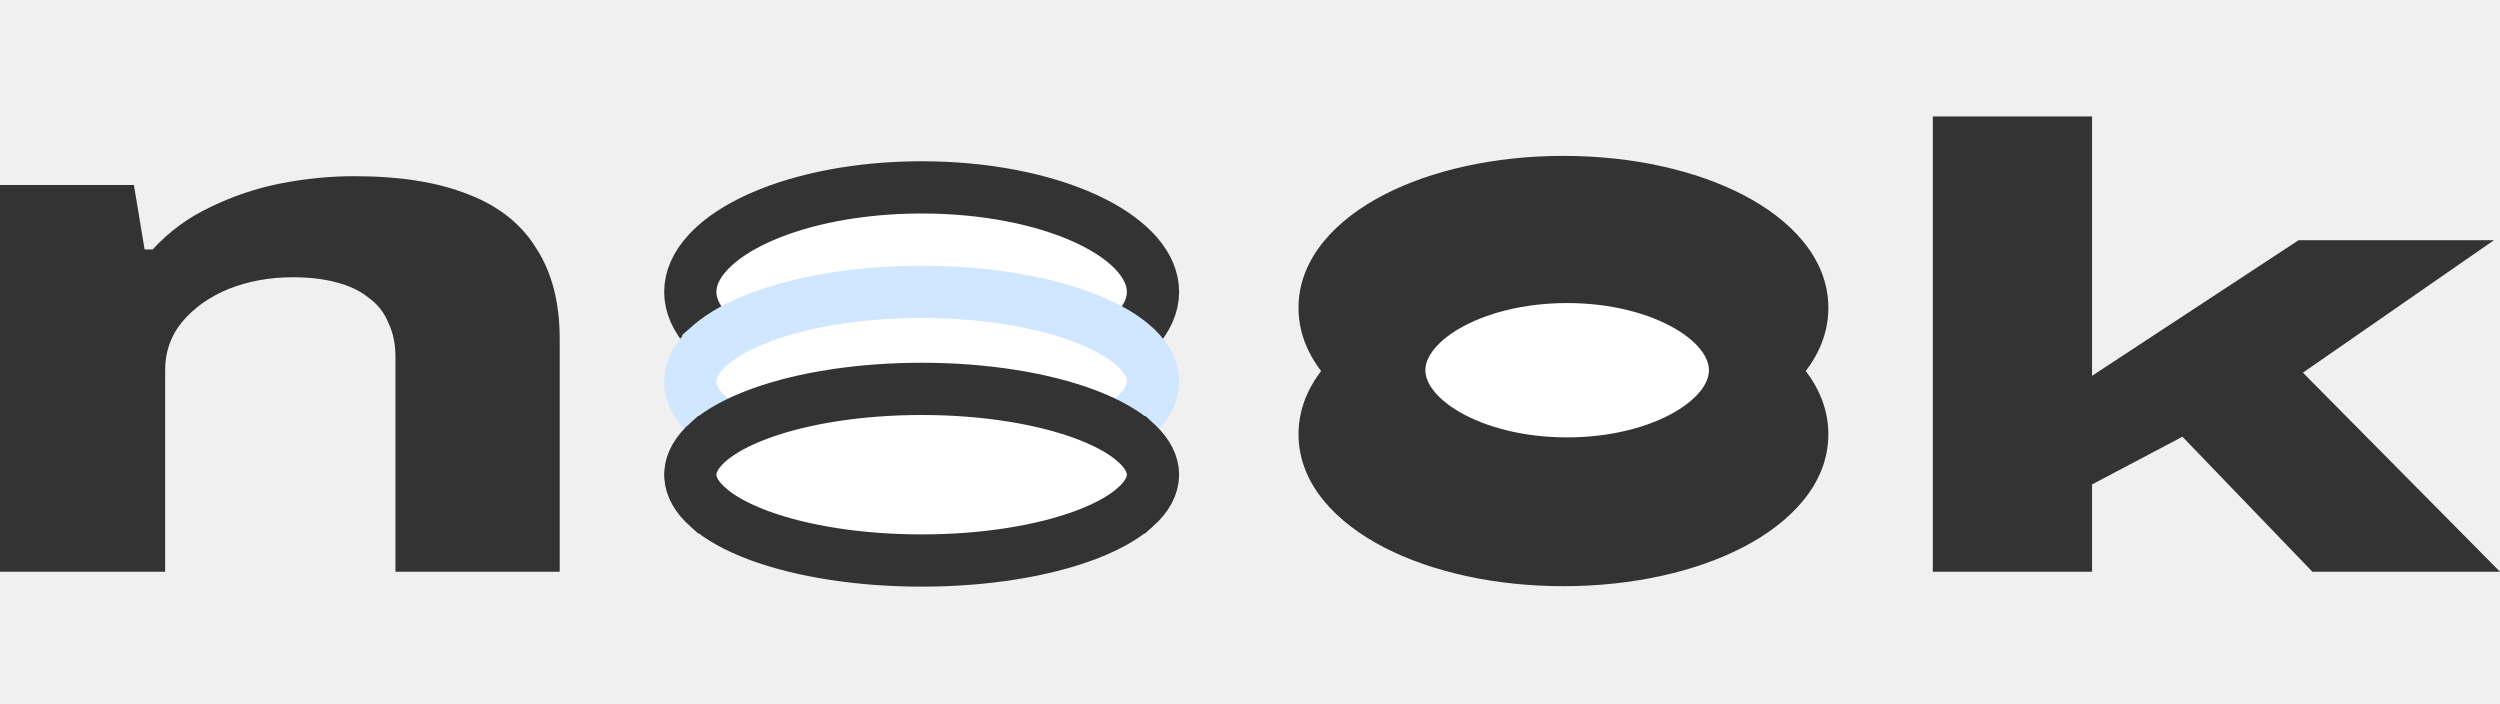
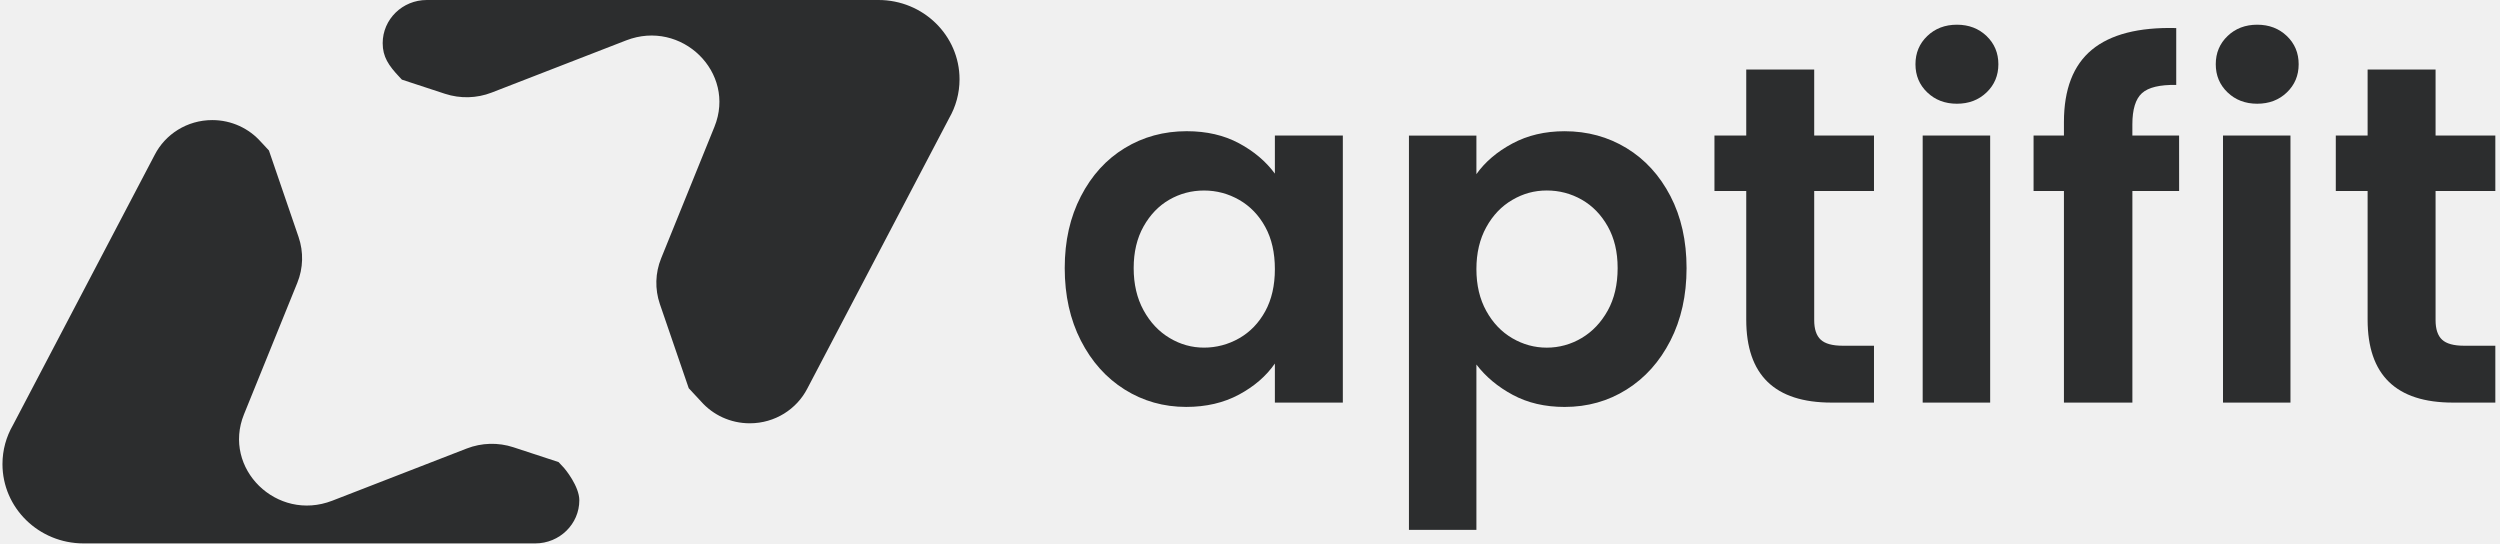
- <svg xmlns="http://www.w3.org/2000/svg" width="160" height="45" viewBox="0 0 335 63" fill="none">
-   <path d="M123.5 9.5C132.088 9.5 139.868 11.101 145.502 13.691L146.024 13.938C148.432 15.099 150.409 16.442 151.849 17.905L152.148 18.221L152.149 18.222L152.434 18.542C153.812 20.151 154.5 21.826 154.5 23.5C154.5 25.285 153.718 27.073 152.149 28.778L152.148 28.779C150.689 30.366 148.604 31.818 146.024 33.062L145.502 33.309C139.868 35.899 132.088 37.5 123.5 37.5C115.18 37.5 107.619 35.997 102.032 33.548L101.498 33.309C98.853 32.092 96.694 30.662 95.151 29.094L94.852 28.778C93.283 27.072 92.5 25.285 92.5 23.5C92.5 21.715 93.283 19.928 94.852 18.222L95.151 17.906C96.694 16.338 98.853 14.908 101.498 13.691L102.032 13.452C107.619 11.003 115.18 9.5 123.5 9.5Z" fill="white" stroke="#333333" stroke-width="7" />
-   <path d="M123.5 23.5C132.063 23.5 139.818 24.848 145.433 27.03L145.953 27.237C148.523 28.285 150.611 29.512 152.081 30.862L152.37 31.138C153.772 32.52 154.5 33.995 154.5 35.5C154.5 37.005 153.772 38.48 152.37 39.862L152.081 40.138C150.611 41.488 148.523 42.715 145.953 43.763L145.433 43.97C139.818 46.152 132.063 47.5 123.5 47.5C115.204 47.5 107.667 46.235 102.1 44.172L101.567 43.97C98.758 42.878 96.487 41.578 94.919 40.138V40.137C93.428 38.767 92.607 37.301 92.51 35.801L92.5 35.5L92.51 35.199C92.607 33.699 93.428 32.233 94.919 30.863V30.862L95.222 30.595C96.773 29.261 98.934 28.054 101.567 27.03L102.1 26.828C107.667 24.765 115.204 23.5 123.5 23.5Z" fill="white" stroke="#D0E7FF" stroke-width="7" />
-   <path d="M123.5 36.5C132.072 36.5 139.836 37.805 145.46 39.917L145.98 40.117C148.555 41.131 150.646 42.319 152.115 43.623H152.116L152.407 43.892C153.816 45.236 154.5 46.628 154.5 48C154.5 49.463 153.722 50.951 152.116 52.377H152.115C150.646 53.681 148.555 54.869 145.98 55.883L145.46 56.083C139.836 58.195 132.072 59.5 123.5 59.5C115.197 59.5 107.651 58.276 102.074 56.279L101.54 56.083C98.727 55.026 96.452 53.768 94.885 52.377H94.884C93.378 51.04 92.6 49.649 92.509 48.274L92.5 48L92.509 47.726C92.6 46.351 93.378 44.96 94.884 43.623H94.885L95.186 43.363C96.738 42.075 98.902 40.907 101.54 39.917L102.074 39.721C107.651 37.724 115.197 36.5 123.5 36.5Z" fill="white" stroke="#333333" stroke-width="7" />
-   <path d="M259 61V0H280.335V34.749L308.014 16.575H334.193L308.59 34.328L335 61H309.859L292.445 42.91L280.335 49.305V61H259Z" fill="#333333" />
-   <path d="M0 61V9.178H17.943L19.378 17.815H20.454C22.687 15.394 25.279 13.496 28.23 12.122C31.18 10.683 34.29 9.636 37.56 8.981C40.909 8.327 44.218 8 47.488 8C53.628 8 58.732 8.818 62.799 10.454C66.866 12.024 69.896 14.445 71.89 17.717C73.963 20.923 75 24.947 75 29.789V61H52.99V32.243C52.99 30.476 52.671 28.938 52.033 27.63C51.475 26.256 50.598 25.143 49.402 24.293C48.285 23.377 46.85 22.689 45.096 22.232C43.421 21.773 41.467 21.544 39.234 21.544C36.124 21.544 33.254 22.068 30.622 23.115C28.07 24.162 25.997 25.634 24.402 27.532C22.887 29.364 22.129 31.523 22.129 34.009V61H0Z" fill="#333333" />
-   <path d="M209.5 7.279C218.453 7.279 226.657 9.16 232.696 12.298C238.636 15.384 243 20.001 243 25.645C243 28.823 241.617 31.673 239.349 34.109C241.617 36.546 243 39.398 243 42.575C243 48.22 238.636 52.836 232.696 55.922C226.657 59.06 218.453 60.94 209.5 60.94C200.547 60.94 192.343 59.06 186.304 55.922C180.364 52.836 176 48.22 176 42.575C176 39.398 177.382 36.546 179.65 34.109C177.383 31.673 176 28.823 176 25.645C176 20.001 180.364 15.384 186.304 12.298C192.343 9.16 200.547 7.279 209.5 7.279Z" fill="#333333" />
-   <path d="M232.696 12.298L233.618 10.523L233.618 10.523L232.696 12.298ZM243 25.645L245 25.646L245 25.645L243 25.645ZM239.349 34.109L237.885 32.746L236.616 34.109L237.885 35.472L239.349 34.109ZM243 42.575L245 42.575L245 42.575L243 42.575ZM232.696 55.922L233.618 57.697L233.618 57.697L232.696 55.922ZM186.304 55.922L185.382 57.697L185.382 57.697L186.304 55.922ZM176 42.575L174 42.575L174 42.575L176 42.575ZM179.65 34.109L181.114 35.472L182.383 34.109L181.114 32.747L179.65 34.109ZM176 25.645L174 25.645L174 25.646L176 25.645ZM186.304 12.298L185.382 10.523L185.382 10.523L186.304 12.298ZM209.5 7.279V9.279C218.199 9.279 226.074 11.111 231.774 14.073L232.696 12.298L233.618 10.523C227.24 7.209 218.707 5.279 209.5 5.279V7.279ZM232.696 12.298L231.774 14.073C237.479 17.037 241 21.13 241 25.645L243 25.645L245 25.645C245 18.872 239.794 13.732 233.618 10.523L232.696 12.298ZM243 25.645L241 25.645C241 28.198 239.899 30.584 237.885 32.746L239.349 34.109L240.812 35.472C243.335 32.763 245 29.447 245 25.646L243 25.645ZM239.349 34.109L237.885 35.472C239.899 37.635 241 40.022 241 42.575L243 42.575L245 42.575C245 38.774 243.335 35.456 240.812 32.746L239.349 34.109ZM243 42.575L241 42.575C241 47.091 237.479 51.183 231.774 54.147L232.696 55.922L233.618 57.697C239.793 54.488 245 49.349 245 42.575L243 42.575ZM232.696 55.922L231.774 54.147C226.074 57.109 218.199 58.94 209.5 58.94V60.94V62.94C218.707 62.94 227.24 61.01 233.618 57.697L232.696 55.922ZM209.5 60.94V58.94C200.801 58.94 192.926 57.109 187.226 54.147L186.304 55.922L185.382 57.697C191.76 61.01 200.293 62.94 209.5 62.94V60.94ZM186.304 55.922L187.226 54.147C181.521 51.183 178 47.091 178 42.575L176 42.575L174 42.575C174 49.349 179.207 54.488 185.382 57.697L186.304 55.922ZM176 42.575L178 42.575C178 40.022 179.101 37.635 181.114 35.472L179.65 34.109L178.187 32.747C175.664 35.457 174 38.774 174 42.575L176 42.575ZM179.65 34.109L181.114 32.747C179.101 30.584 178 28.198 178 25.645L176 25.645L174 25.646C174 29.446 175.664 32.763 178.187 35.472L179.65 34.109ZM176 25.645L178 25.645C178 21.13 181.521 17.037 187.226 14.073L186.304 12.298L185.382 10.523C179.206 13.732 174 18.872 174 25.645L176 25.645ZM186.304 12.298L187.226 14.073C192.926 11.111 200.801 9.279 209.5 9.279V7.279V5.279C200.293 5.279 191.76 7.209 185.382 10.523L186.304 12.298Z" fill="#333333" />
-   <path d="M210 22.5C216.264 22.5 221.813 23.986 225.711 26.26C229.67 28.569 231.5 31.392 231.5 34C231.5 36.608 229.67 39.431 225.711 41.74C221.813 44.014 216.264 45.5 210 45.5C203.736 45.5 198.187 44.014 194.289 41.74C190.33 39.431 188.5 36.608 188.5 34C188.5 31.392 190.33 28.569 194.289 26.26C198.187 23.986 203.736 22.5 210 22.5Z" fill="white" stroke="#333333" stroke-width="5" />
+ <svg xmlns="http://www.w3.org/2000/svg" width="138" height="30" viewBox="0 0 101 22" fill="none">
+   <path d="M43.654 7.946C44.09 7.1 44.681 6.45 45.43 5.994C46.178 5.539 47.014 5.311 47.937 5.311C48.743 5.311 49.449 5.474 50.054 5.799C50.659 6.124 51.143 6.534 51.507 7.028V5.487H54.258V16.296H51.507V14.716C51.156 15.223 50.671 15.642 50.054 15.974C49.435 16.306 48.724 16.472 47.917 16.472C47.007 16.472 46.177 16.238 45.429 15.77C44.681 15.301 44.09 14.641 43.654 13.789C43.218 12.937 43 11.958 43 10.853C43 9.747 43.218 8.791 43.654 7.946ZM51.117 9.185C50.857 8.71 50.506 8.346 50.064 8.092C49.622 7.839 49.147 7.712 48.64 7.712C48.133 7.712 47.665 7.836 47.235 8.083C46.806 8.33 46.458 8.691 46.191 9.166C45.925 9.641 45.791 10.203 45.791 10.853C45.791 11.504 45.924 12.073 46.191 12.56C46.458 13.048 46.809 13.422 47.245 13.682C47.68 13.943 48.145 14.072 48.639 14.072C49.134 14.072 49.621 13.946 50.064 13.692C50.506 13.439 50.856 13.075 51.117 12.6C51.377 12.125 51.507 11.556 51.507 10.893C51.507 10.229 51.378 9.659 51.117 9.185Z" fill="#2C2D2E" />
+   <path d="M61.119 5.81C61.736 5.478 62.443 5.312 63.235 5.312C64.159 5.312 64.994 5.54 65.742 5.995C66.49 6.45 67.082 7.098 67.518 7.936C67.954 8.775 68.172 9.748 68.172 10.853C68.172 11.959 67.954 12.938 67.518 13.79C67.082 14.642 66.49 15.302 65.742 15.77C64.994 16.239 64.159 16.473 63.235 16.473C62.442 16.473 61.742 16.31 61.138 15.985C60.533 15.66 60.042 15.25 59.665 14.756V21.448H56.934V5.488H59.665V7.049C60.016 6.555 60.501 6.141 61.119 5.81ZM64.982 9.165C64.715 8.691 64.364 8.33 63.928 8.082C63.493 7.835 63.021 7.711 62.514 7.711C62.006 7.711 61.554 7.838 61.119 8.092C60.683 8.345 60.331 8.713 60.066 9.194C59.799 9.676 59.665 10.242 59.665 10.892C59.665 11.543 59.798 12.108 60.066 12.59C60.332 13.071 60.683 13.438 61.119 13.692C61.555 13.946 62.019 14.073 62.514 14.073C63.008 14.073 63.492 13.943 63.928 13.682C64.364 13.422 64.715 13.052 64.982 12.57C65.248 12.09 65.382 11.517 65.382 10.853C65.382 10.19 65.248 9.64 64.982 9.165Z" fill="#2C2D2E" />
+   <path d="M73.339 7.731V12.96C73.339 13.324 73.427 13.587 73.603 13.75C73.778 13.913 74.074 13.995 74.491 13.995H75.759V16.297H74.042C71.74 16.297 70.588 15.178 70.588 12.941V7.731H69.301V5.487H70.588V2.814H73.339V5.487H75.759V7.731L73.339 7.731Z" fill="#2C2D2E" />
+   <path d="M77.916 3.741C77.597 3.436 77.438 3.055 77.438 2.6C77.438 2.144 77.597 1.764 77.916 1.458C78.234 1.153 78.634 1 79.116 1C79.597 1 79.997 1.153 80.316 1.458C80.634 1.764 80.794 2.144 80.794 2.6C80.794 3.055 80.635 3.436 80.316 3.741C79.997 4.047 79.597 4.199 79.116 4.199C78.634 4.199 78.234 4.046 77.916 3.741ZM80.462 5.487V16.297H77.73V5.487H80.462Z" fill="#2C2D2E" />
+   <path d="M88.111 7.731H86.219V16.296H83.448V7.731H82.219V5.487H83.448V4.94C83.448 3.614 83.825 2.638 84.579 2.014C85.334 1.39 86.472 1.097 87.994 1.136V3.438C87.331 3.426 86.868 3.536 86.608 3.77C86.348 4.004 86.218 4.427 86.218 5.038V5.487H88.11L88.111 7.731Z" fill="#2C2D2E" />
+   <path d="M90.072 3.741C89.753 3.436 89.594 3.055 89.594 2.6C89.594 2.144 89.753 1.764 90.072 1.458C90.39 1.153 90.791 1 91.272 1C91.754 1 92.153 1.153 92.472 1.458C92.791 1.764 92.95 2.144 92.95 2.6C92.95 3.055 92.791 3.436 92.472 3.741C92.153 4.047 91.754 4.199 91.272 4.199C90.791 4.199 90.39 4.046 90.072 3.741ZM92.618 5.487V16.297H89.887V5.487H92.618Z" fill="#2C2D2E" />
+   <path d="M98.492 7.731V12.96C98.492 13.324 98.58 13.587 98.755 13.75C98.93 13.913 99.227 13.995 99.643 13.995H100.911V16.297H99.194C96.892 16.297 95.741 15.178 95.741 12.941V7.731H94.453V5.487H95.741V2.814H98.492V5.487H100.911V7.731L98.492 7.731Z" fill="#2C2D2E" />
+   <path d="M18.793 18.156L13.351 20.268C11.108 21.139 8.887 18.965 9.777 16.771L11.936 11.446C12.175 10.855 12.193 10.199 11.987 9.597L10.786 6.091L10.458 5.739C9.981 5.202 9.277 4.861 8.492 4.861C7.471 4.861 6.589 5.435 6.161 6.271L0.421 17.214C0.153 17.679 0 18.215 0 18.787C0 20.559 1.469 21.997 3.281 21.997H21.566C22.552 21.997 23.351 21.215 23.351 20.25C23.351 19.695 22.786 18.985 22.675 18.881L22.511 18.705L20.683 18.105C20.067 17.903 19.397 17.921 18.793 18.156Z" fill="#2C2D2E" />
+   <path d="M38.742 3.21C38.742 1.437 37.273 0 35.461 0H17.176C16.19 0 15.391 0.782 15.391 1.747C15.391 2.301 15.631 2.653 16.067 3.115L16.169 3.224L17.915 3.797C18.532 3.999 19.201 3.981 19.805 3.747L25.247 1.635C27.491 0.764 29.711 2.937 28.821 5.132L26.663 10.457C26.423 11.048 26.405 11.703 26.611 12.306L27.78 15.715L28.284 16.257C28.762 16.795 29.466 17.135 30.251 17.135C31.271 17.135 32.154 16.561 32.582 15.725L38.322 4.783C38.589 4.318 38.742 3.781 38.742 3.21Z" fill="#2C2D2E" />
</svg>
